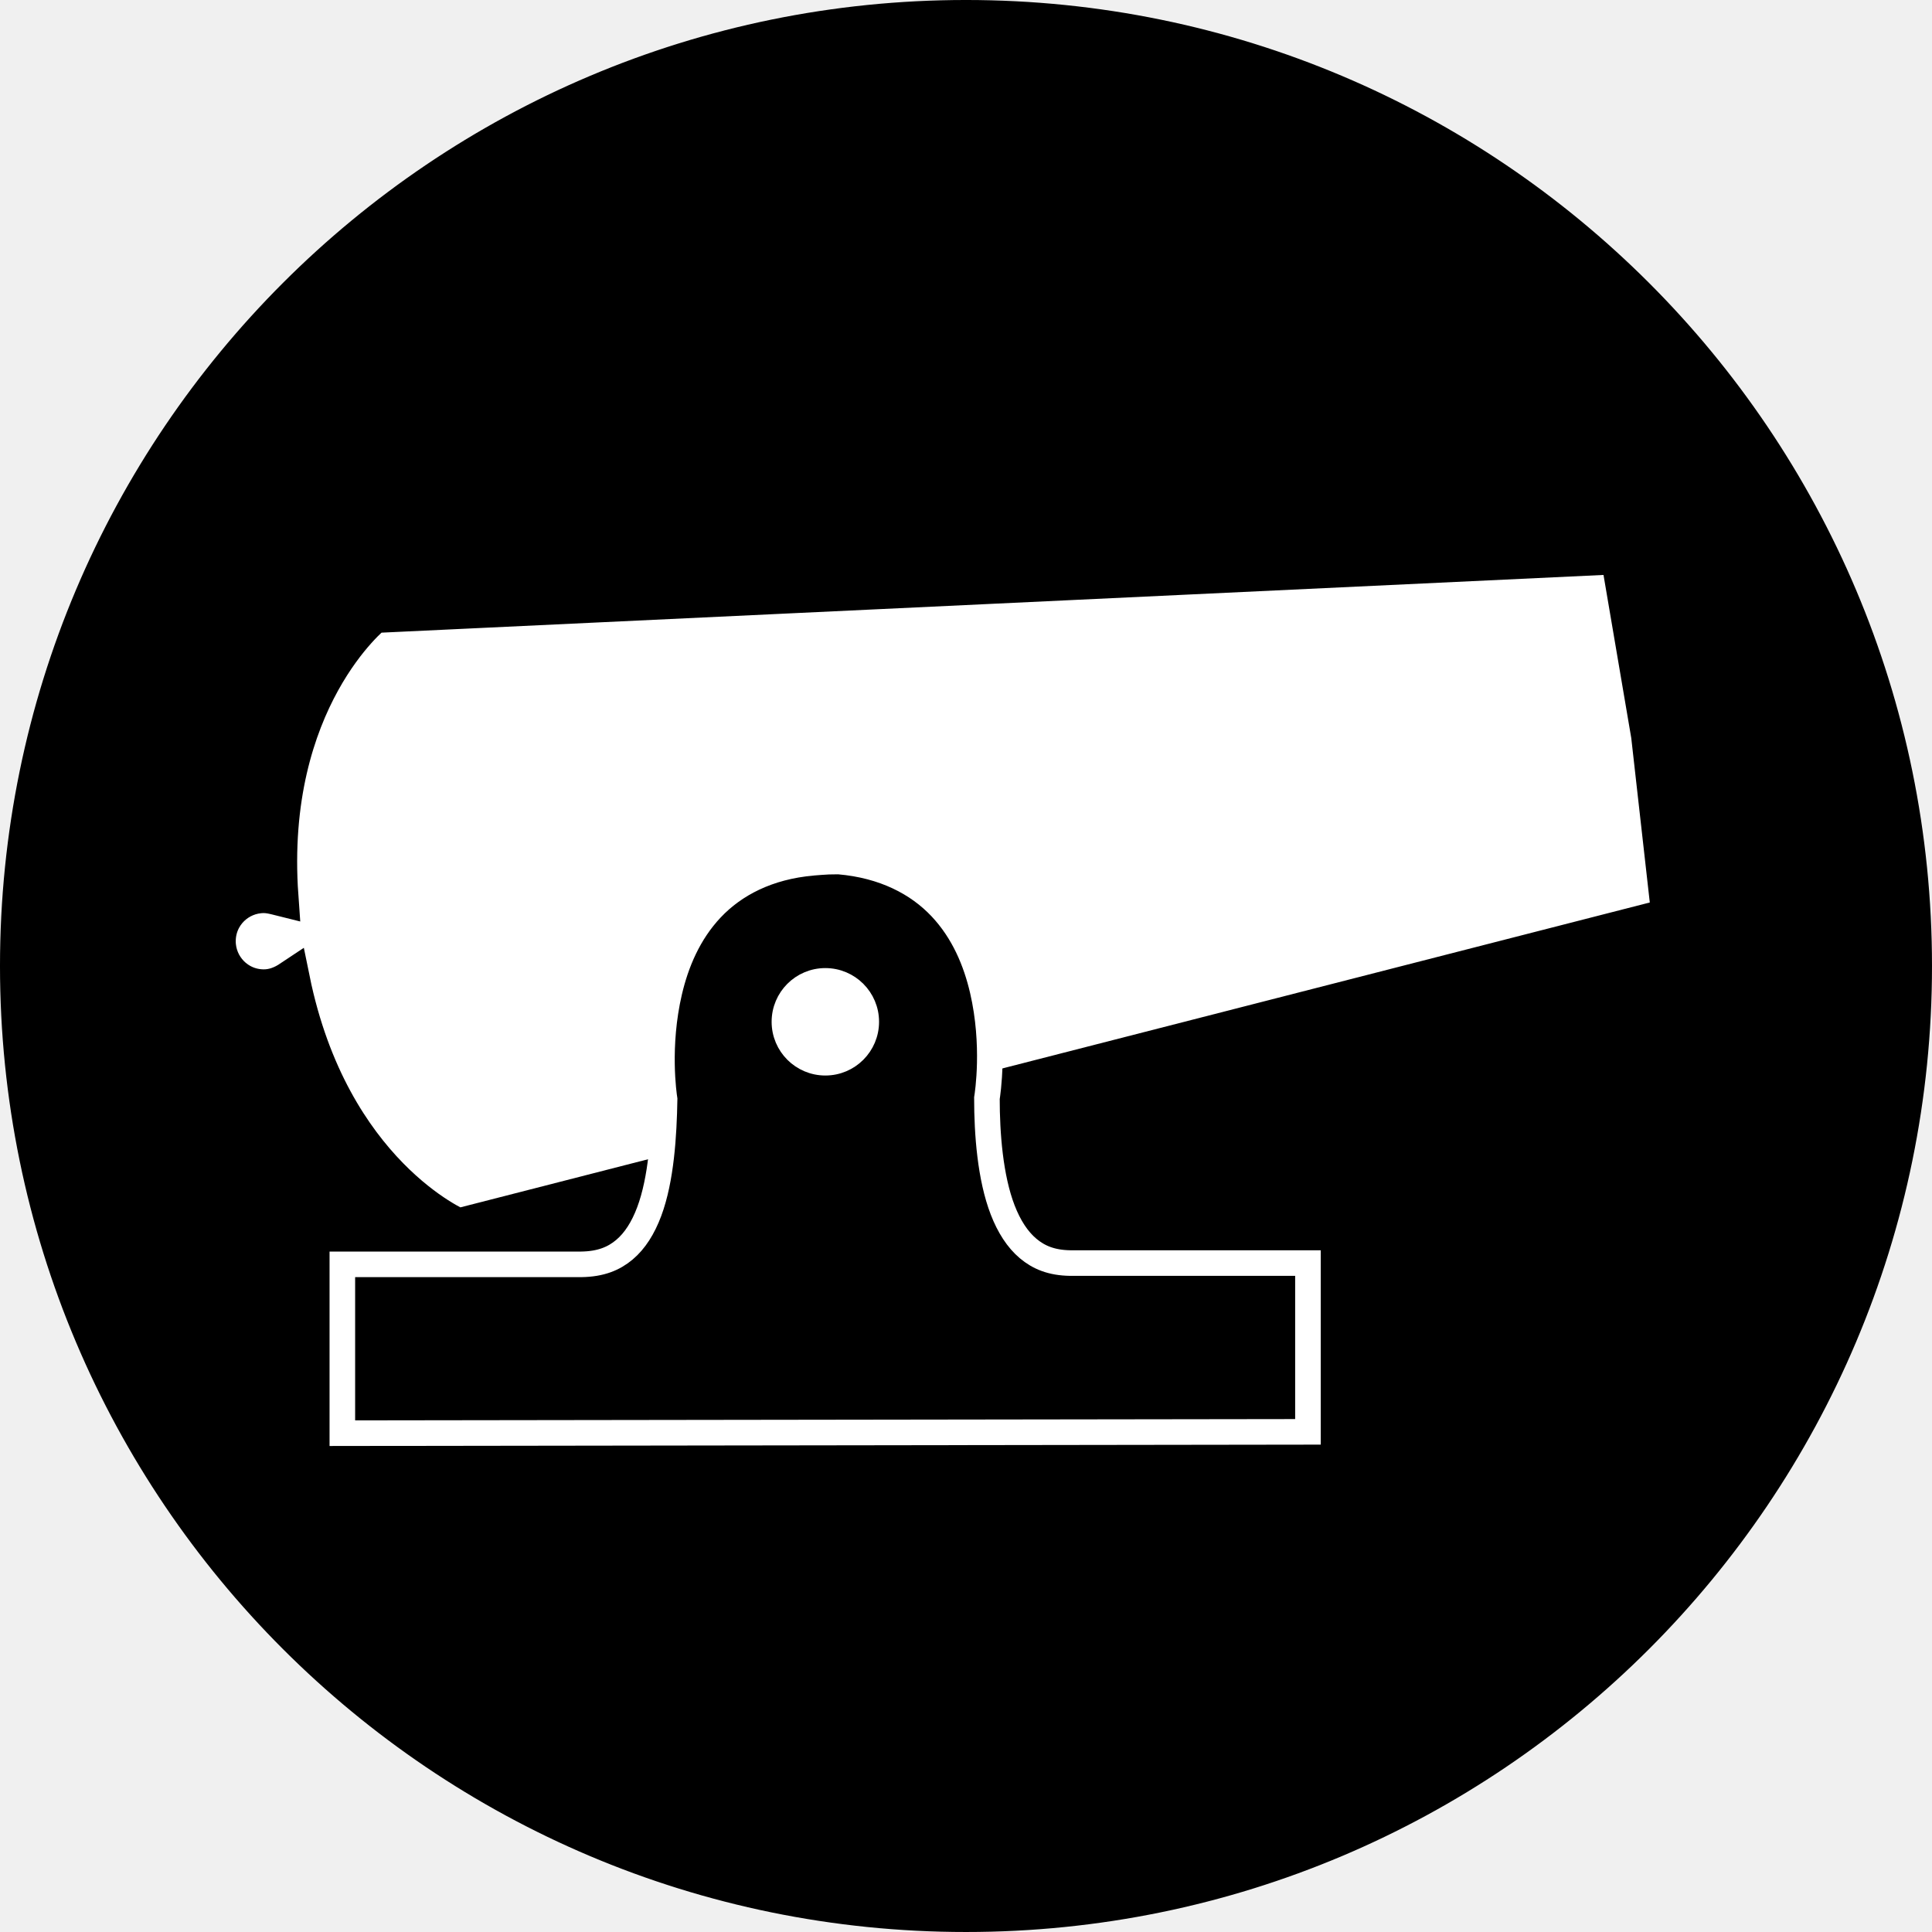
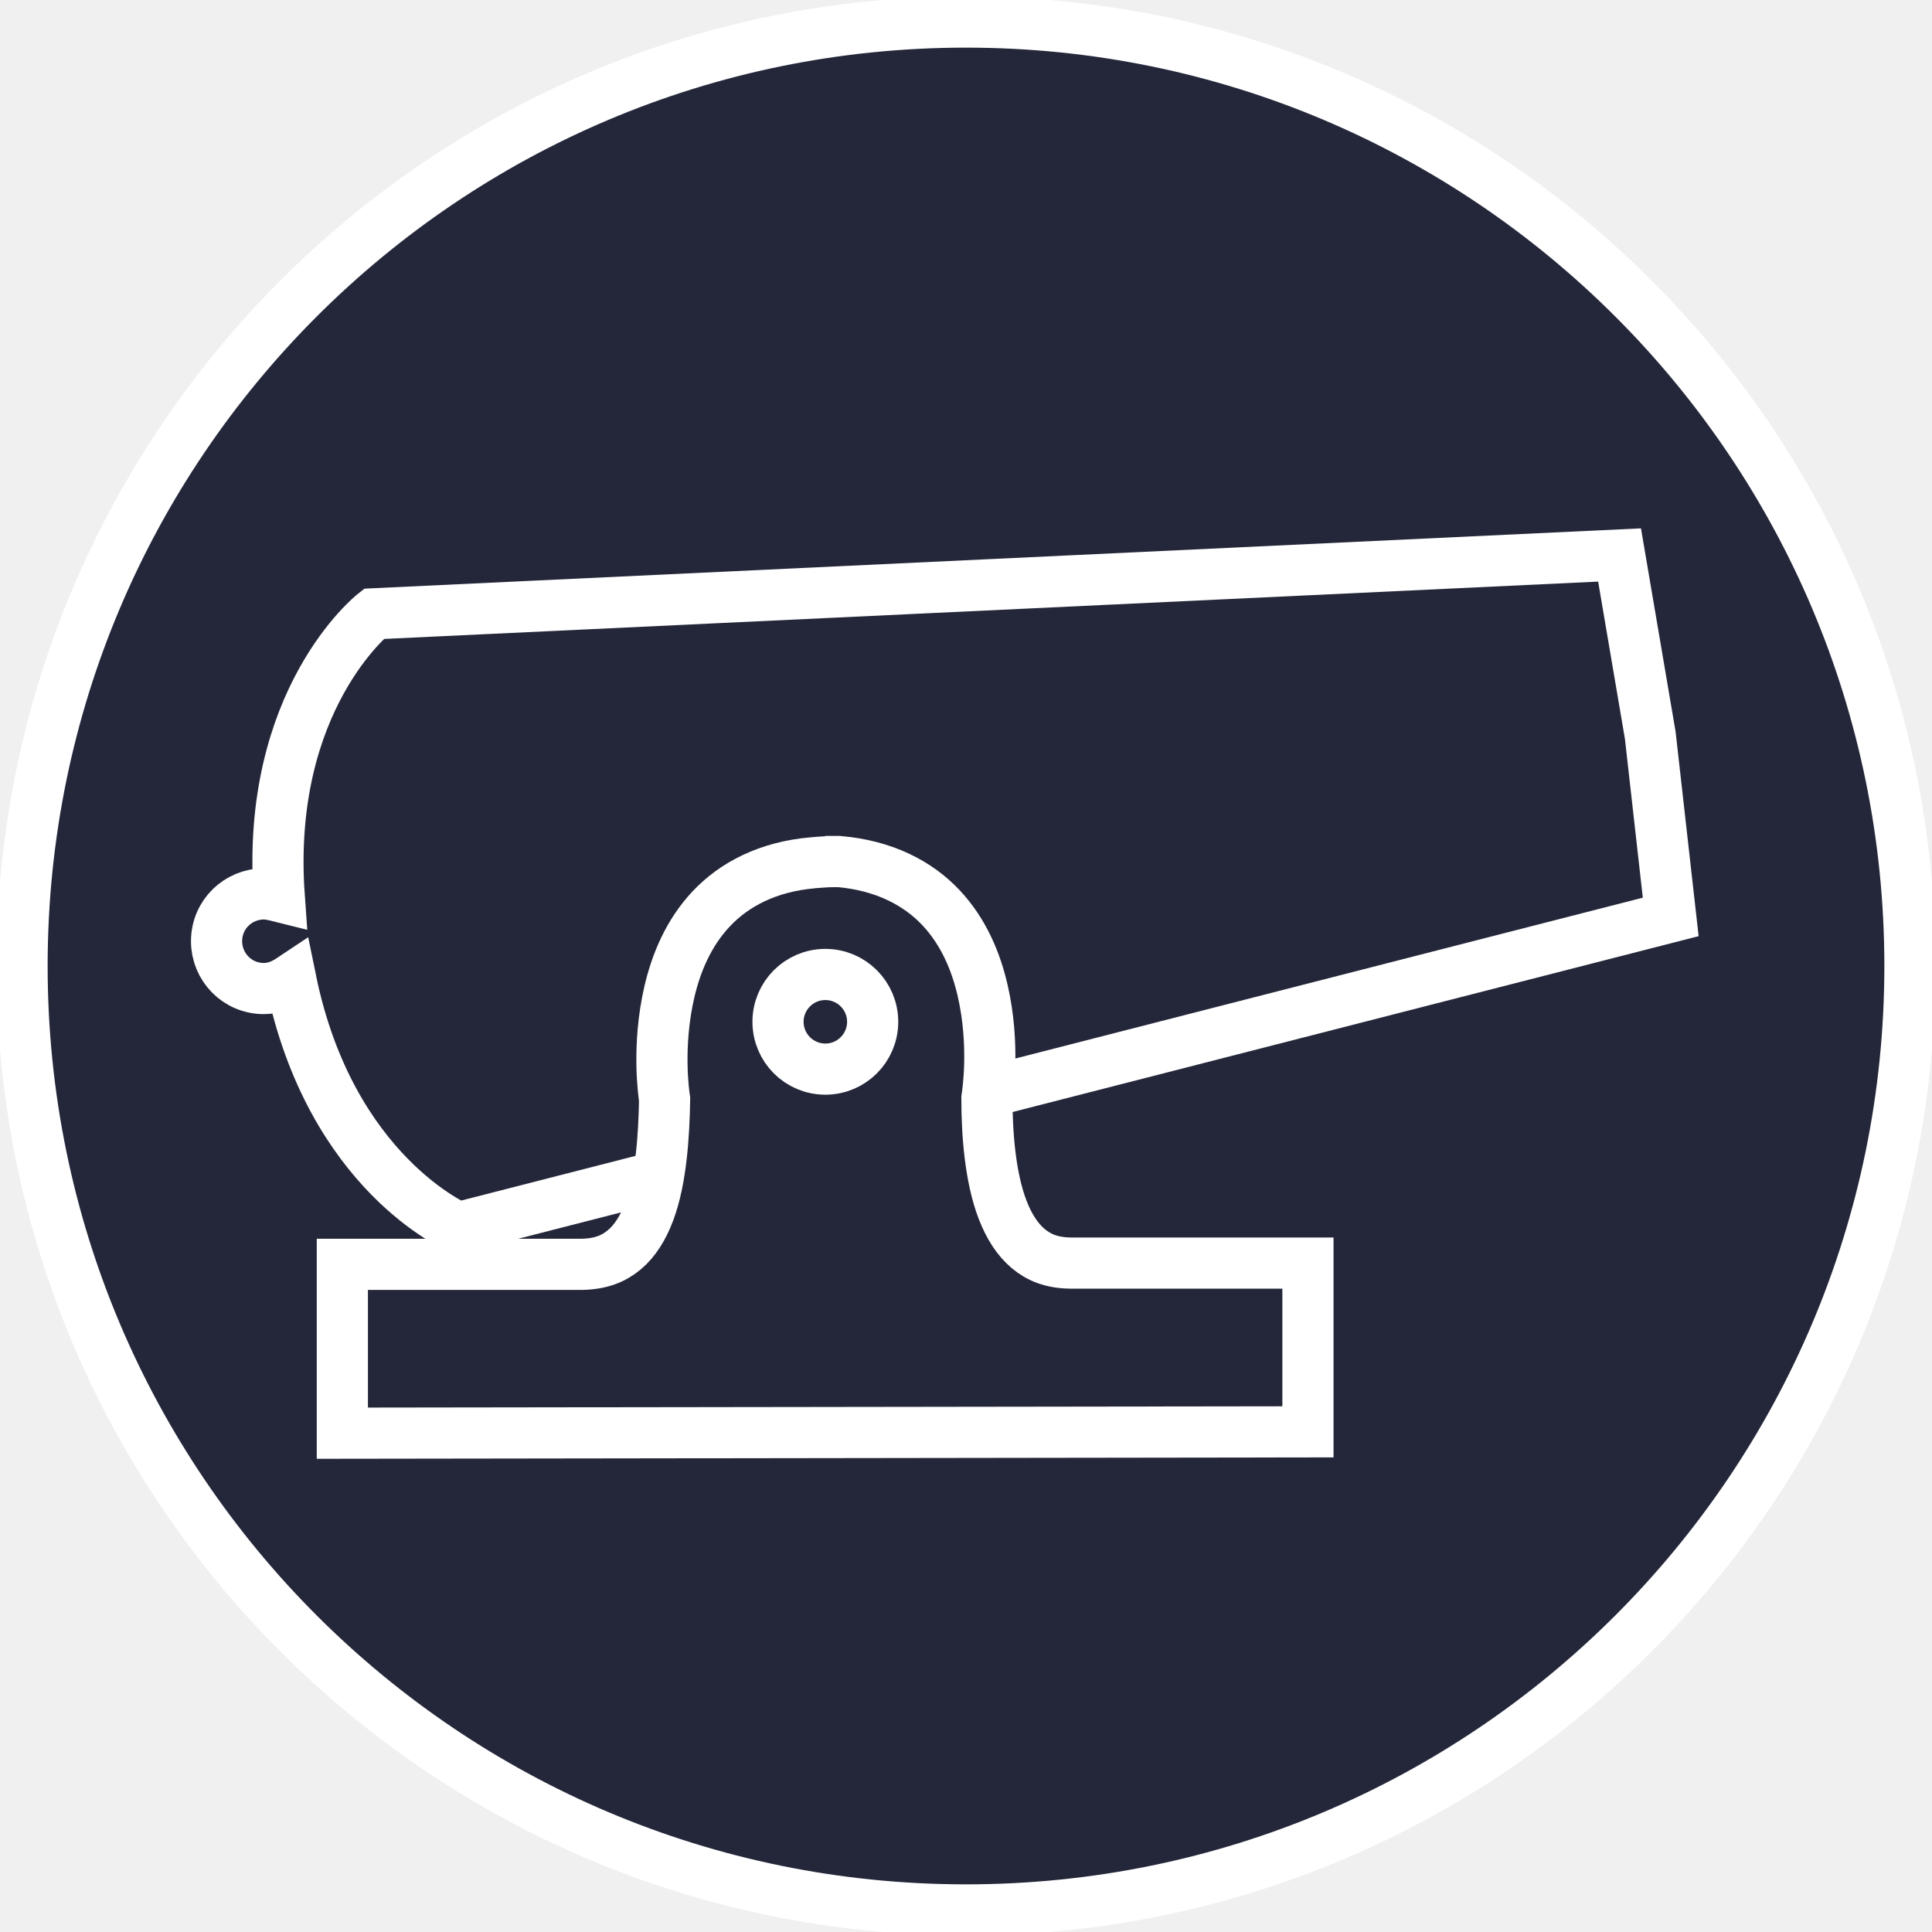
- <svg xmlns="http://www.w3.org/2000/svg" version="1.1" id="Ebene_1" x="0px" y="0px" viewBox="0 0 151.062 151.062" enable-background="new 0 0 590 595" xml:space="preserve" width="4.263cm" height="4.263cm">
-   <defs id="defs221" />
+ <svg xmlns="http://www.w3.org/2000/svg" version="1.1" id="Ebene_1" x="0px" y="0px" viewBox="0 0 151.062 151.062" xml:space="preserve" width="4.263cm" height="4.263cm">
  <g id="black_cannon" transform="translate(-433.5982,-7.554419)">
-     <circle r="73.806" cy="83.085" cx="509.129" id="circle4362" style="color:#000000;display:inline;overflow:visible;visibility:visible;opacity:1;fill:#000000;fill-opacity:1;fill-rule:nonzero;stroke:#000000;stroke-width:3.45;stroke-linecap:round;stroke-linejoin:miter;stroke-miterlimit:10;stroke-dasharray:none;stroke-dashoffset:0;stroke-opacity:1;marker:none;enable-background:accumulate" />
+     <circle r="73.806" cy="83.085" cx="509.129" id="circle4362" style="fill:#24273a;stroke:#ffffff;stroke-width:4" />
    <g id="g5060">
-       <path style="fill:#ffffff;stroke:#000000;stroke-width:3;stroke-miterlimit:10" id="path59" d="m 562.631,65.048 -2.4,-14.1 -97.4,4.6 c 0,0 -8.5,6.7 -7.4,22.1 -0.4,-0.1 -0.8,-0.2 -1.2,-0.2 -2,0 -3.7,1.6 -3.7,3.7 0,2 1.6,3.7 3.7,3.7 0.8,0 1.5,-0.3 2.1,-0.7 3.1,15.2 13.1,19.4 13.1,19.4 l 94.8,-24.3 -1.6,-14.2 z" stroke-miterlimit="10" />
-       <path style="stroke:#000000;stroke-width:3;stroke-miterlimit:10" id="path61" d="m 517.331,107.848 c -7.1,-0.1 -8,-8.7 -8,-14.4 0,0 2.6,-15.9 -10.2,-17 0,0 0,0 -0.1,0 -0.6,0 -1.7,0.1 -1.7,0.1 -12.7,1.1 -10.2,17 -10.2,17 -0.1,5.7 -0.7,14.3 -8,14.4 l -17.2,0 0,10.2 72.5,-0.1 0,-10.2 -17.1,0 z" stroke-miterlimit="10" />
-       <path style="color:#000000;font-style:normal;font-variant:normal;font-weight:normal;font-stretch:normal;font-size:medium;line-height:normal;font-family:sans-serif;text-indent:0;text-align:start;text-decoration:none;text-decoration-line:none;text-decoration-style:solid;text-decoration-color:#000000;letter-spacing:normal;word-spacing:normal;text-transform:none;direction:ltr;block-progression:tb;writing-mode:lr-tb;baseline-shift:baseline;text-anchor:start;white-space:normal;clip-rule:nonzero;display:inline;overflow:visible;visibility:visible;opacity:1;isolation:auto;mix-blend-mode:normal;color-interpolation:sRGB;color-interpolation-filters:linearRGB;solid-color:#000000;solid-opacity:1;fill:none;fill-opacity:1;fill-rule:nonzero;stroke:#ffffff;stroke-width:2;stroke-linecap:butt;stroke-linejoin:miter;stroke-miterlimit:10;stroke-dasharray:none;stroke-dashoffset:0;stroke-opacity:1;color-rendering:auto;image-rendering:auto;shape-rendering:auto;text-rendering:auto;enable-background:accumulate" d="m 498.965,74.913 c -0.764,0 -1.823,0.105 -1.83,0.105 -3.489,0.302 -6.121,1.685 -7.914,3.586 -1.793,1.901 -2.757,4.248 -3.279,6.479 -0.998,4.263 -0.433,8.076 -0.379,8.426 -0.05,2.807 -0.255,6.242 -1.203,8.779 -0.475,1.271 -1.117,2.292 -1.943,2.984 -0.826,0.693 -1.842,1.12 -3.373,1.141 l -18.678,0 0,13.201 75.5,-0.104 0,-13.197 -18.58,0 c -1.473,-0.021 -2.471,-0.443 -3.301,-1.141 -0.83,-0.697 -1.491,-1.728 -1.984,-3.002 -0.985,-2.545 -1.236,-5.979 -1.236,-8.748 0.055,-0.344 0.649,-4.165 -0.338,-8.436 -0.516,-2.233 -1.478,-4.582 -3.277,-6.484 -1.799,-1.902 -4.444,-3.282 -7.955,-3.584 l -0.065,-0.006 -0.164,0 z" id="path5004" />
-       <circle style="fill:#ffffff;stroke:#ffffff;stroke-miterlimit:10" id="circle63" r="3.7" cy="87.448" cx="498.131" stroke-miterlimit="10" />
+       <path style="fill:#24273a;stroke:#ffffff;stroke-width:4" id="path59" d="m 562.631,65.048 -2.4,-14.1 -97.4,4.6 c 0,0 -8.5,6.7 -7.4,22.1 -0.4,-0.1 -0.8,-0.2 -1.2,-0.2 -2,0 -3.7,1.6 -3.7,3.7 0,2 1.6,3.7 3.7,3.7 0.8,0 1.5,-0.3 2.1,-0.7 3.1,15.2 13.1,19.4 13.1,19.4 l 94.8,-24.3 -1.6,-14.2 z" />
+       <path style="fill:#24273a;stroke:#ffffff;stroke-width:4" id="path61" d="m 517.331,107.848 c -7.1,-0.1 -8,-8.7 -8,-14.4 0,0 2.6,-15.9 -10.2,-17 0,0 0,0 -0.1,0 -0.6,0 -1.7,0.1 -1.7,0.1 -12.7,1.1 -10.2,17 -10.2,17 -0.1,5.7 -0.7,14.3 -8,14.4 l -17.2,0 0,10.2 72.5,-0.1 0,-10.2 -17.1,0 z" />
+       <path style="fill:#24273a;stroke:#ffffff;stroke-width:4" d="m 498.965,74.913 c -0.764,0 -1.823,0.105 -1.83,0.105 -3.489,0.302 -6.121,1.685 -7.914,3.586 -1.793,1.901 -2.757,4.248 -3.279,6.479 -0.998,4.263 -0.433,8.076 -0.379,8.426 -0.05,2.807 -0.255,6.242 -1.203,8.779 -0.475,1.271 -1.117,2.292 -1.943,2.984 -0.826,0.693 -1.842,1.12 -3.373,1.141 l -18.678,0 0,13.201 75.5,-0.104 0,-13.197 -18.58,0 c -1.473,-0.021 -2.471,-0.443 -3.301,-1.141 -0.83,-0.697 -1.491,-1.728 -1.984,-3.002 -0.985,-2.545 -1.236,-5.979 -1.236,-8.748 0.055,-0.344 0.649,-4.165 -0.338,-8.436 -0.516,-2.233 -1.478,-4.582 -3.277,-6.484 -1.799,-1.902 -4.444,-3.282 -7.955,-3.584 l -0.065,-0.006 -0.164,0 z" id="path5004" />
+       <circle style="fill:#24273a;stroke:#ffffff;stroke-width:4" id="circle63" r="3.7" cy="87.448" cx="498.131" />
    </g>
  </g>
</svg>
